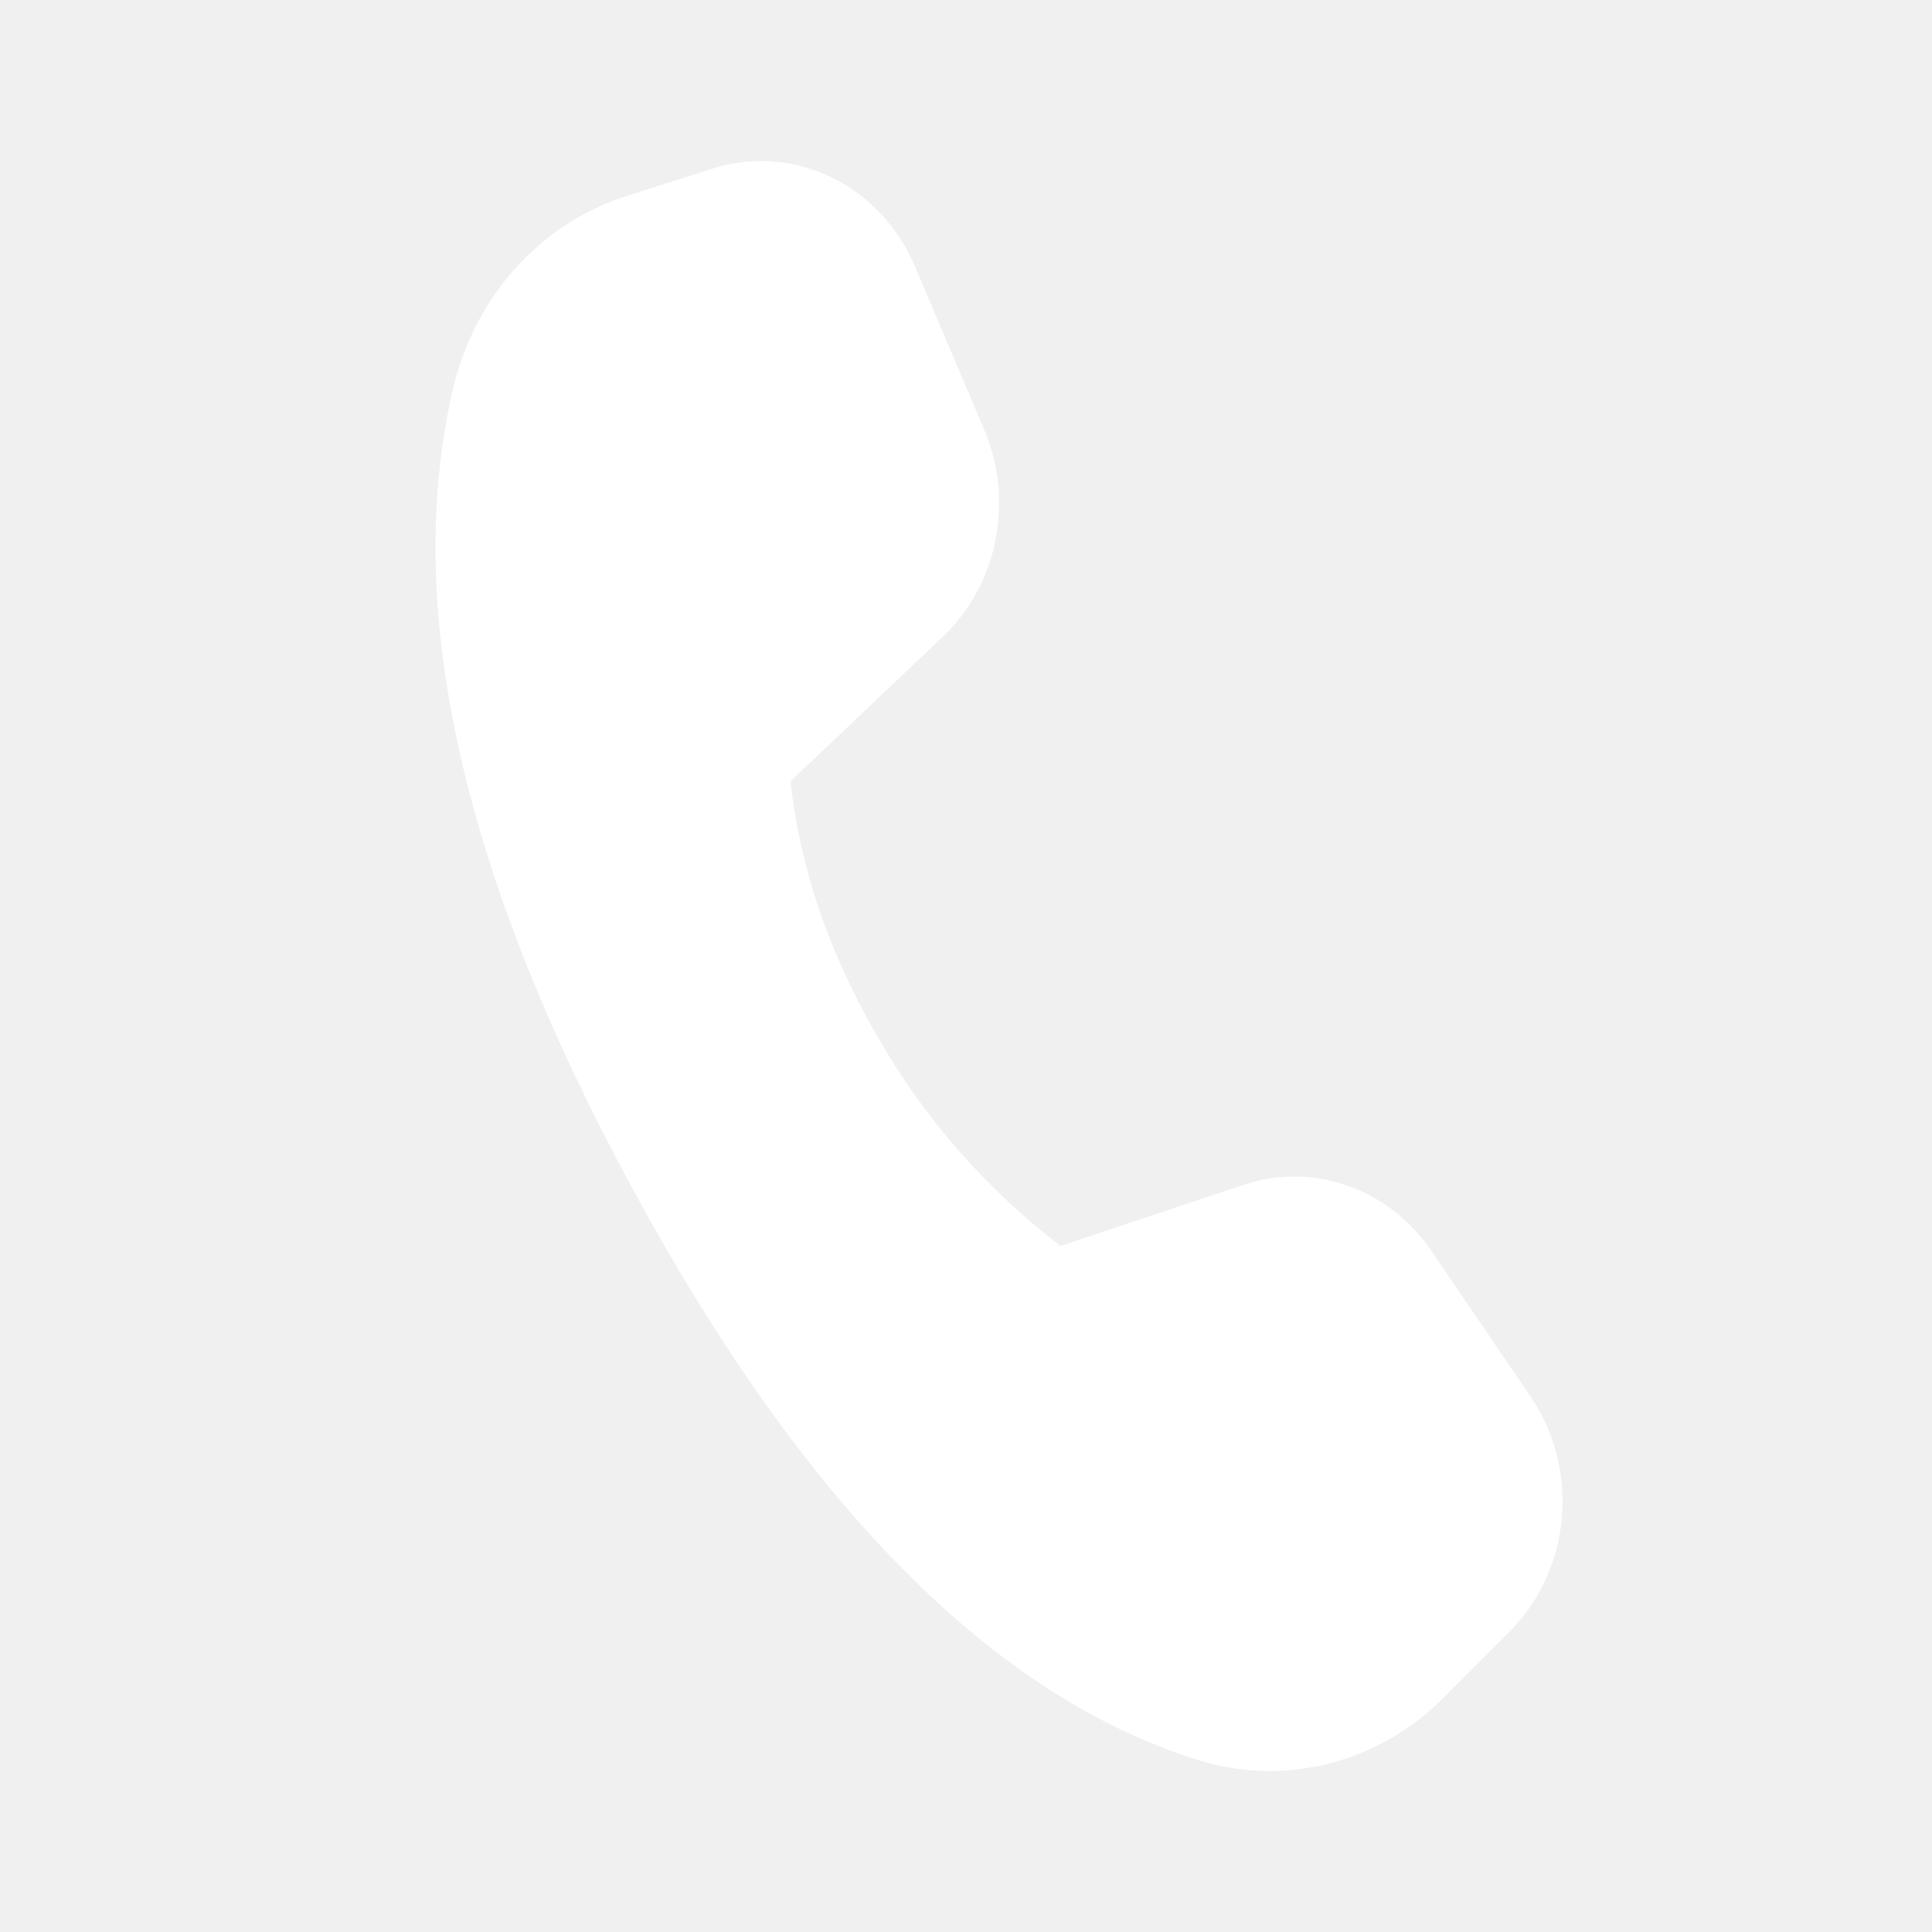
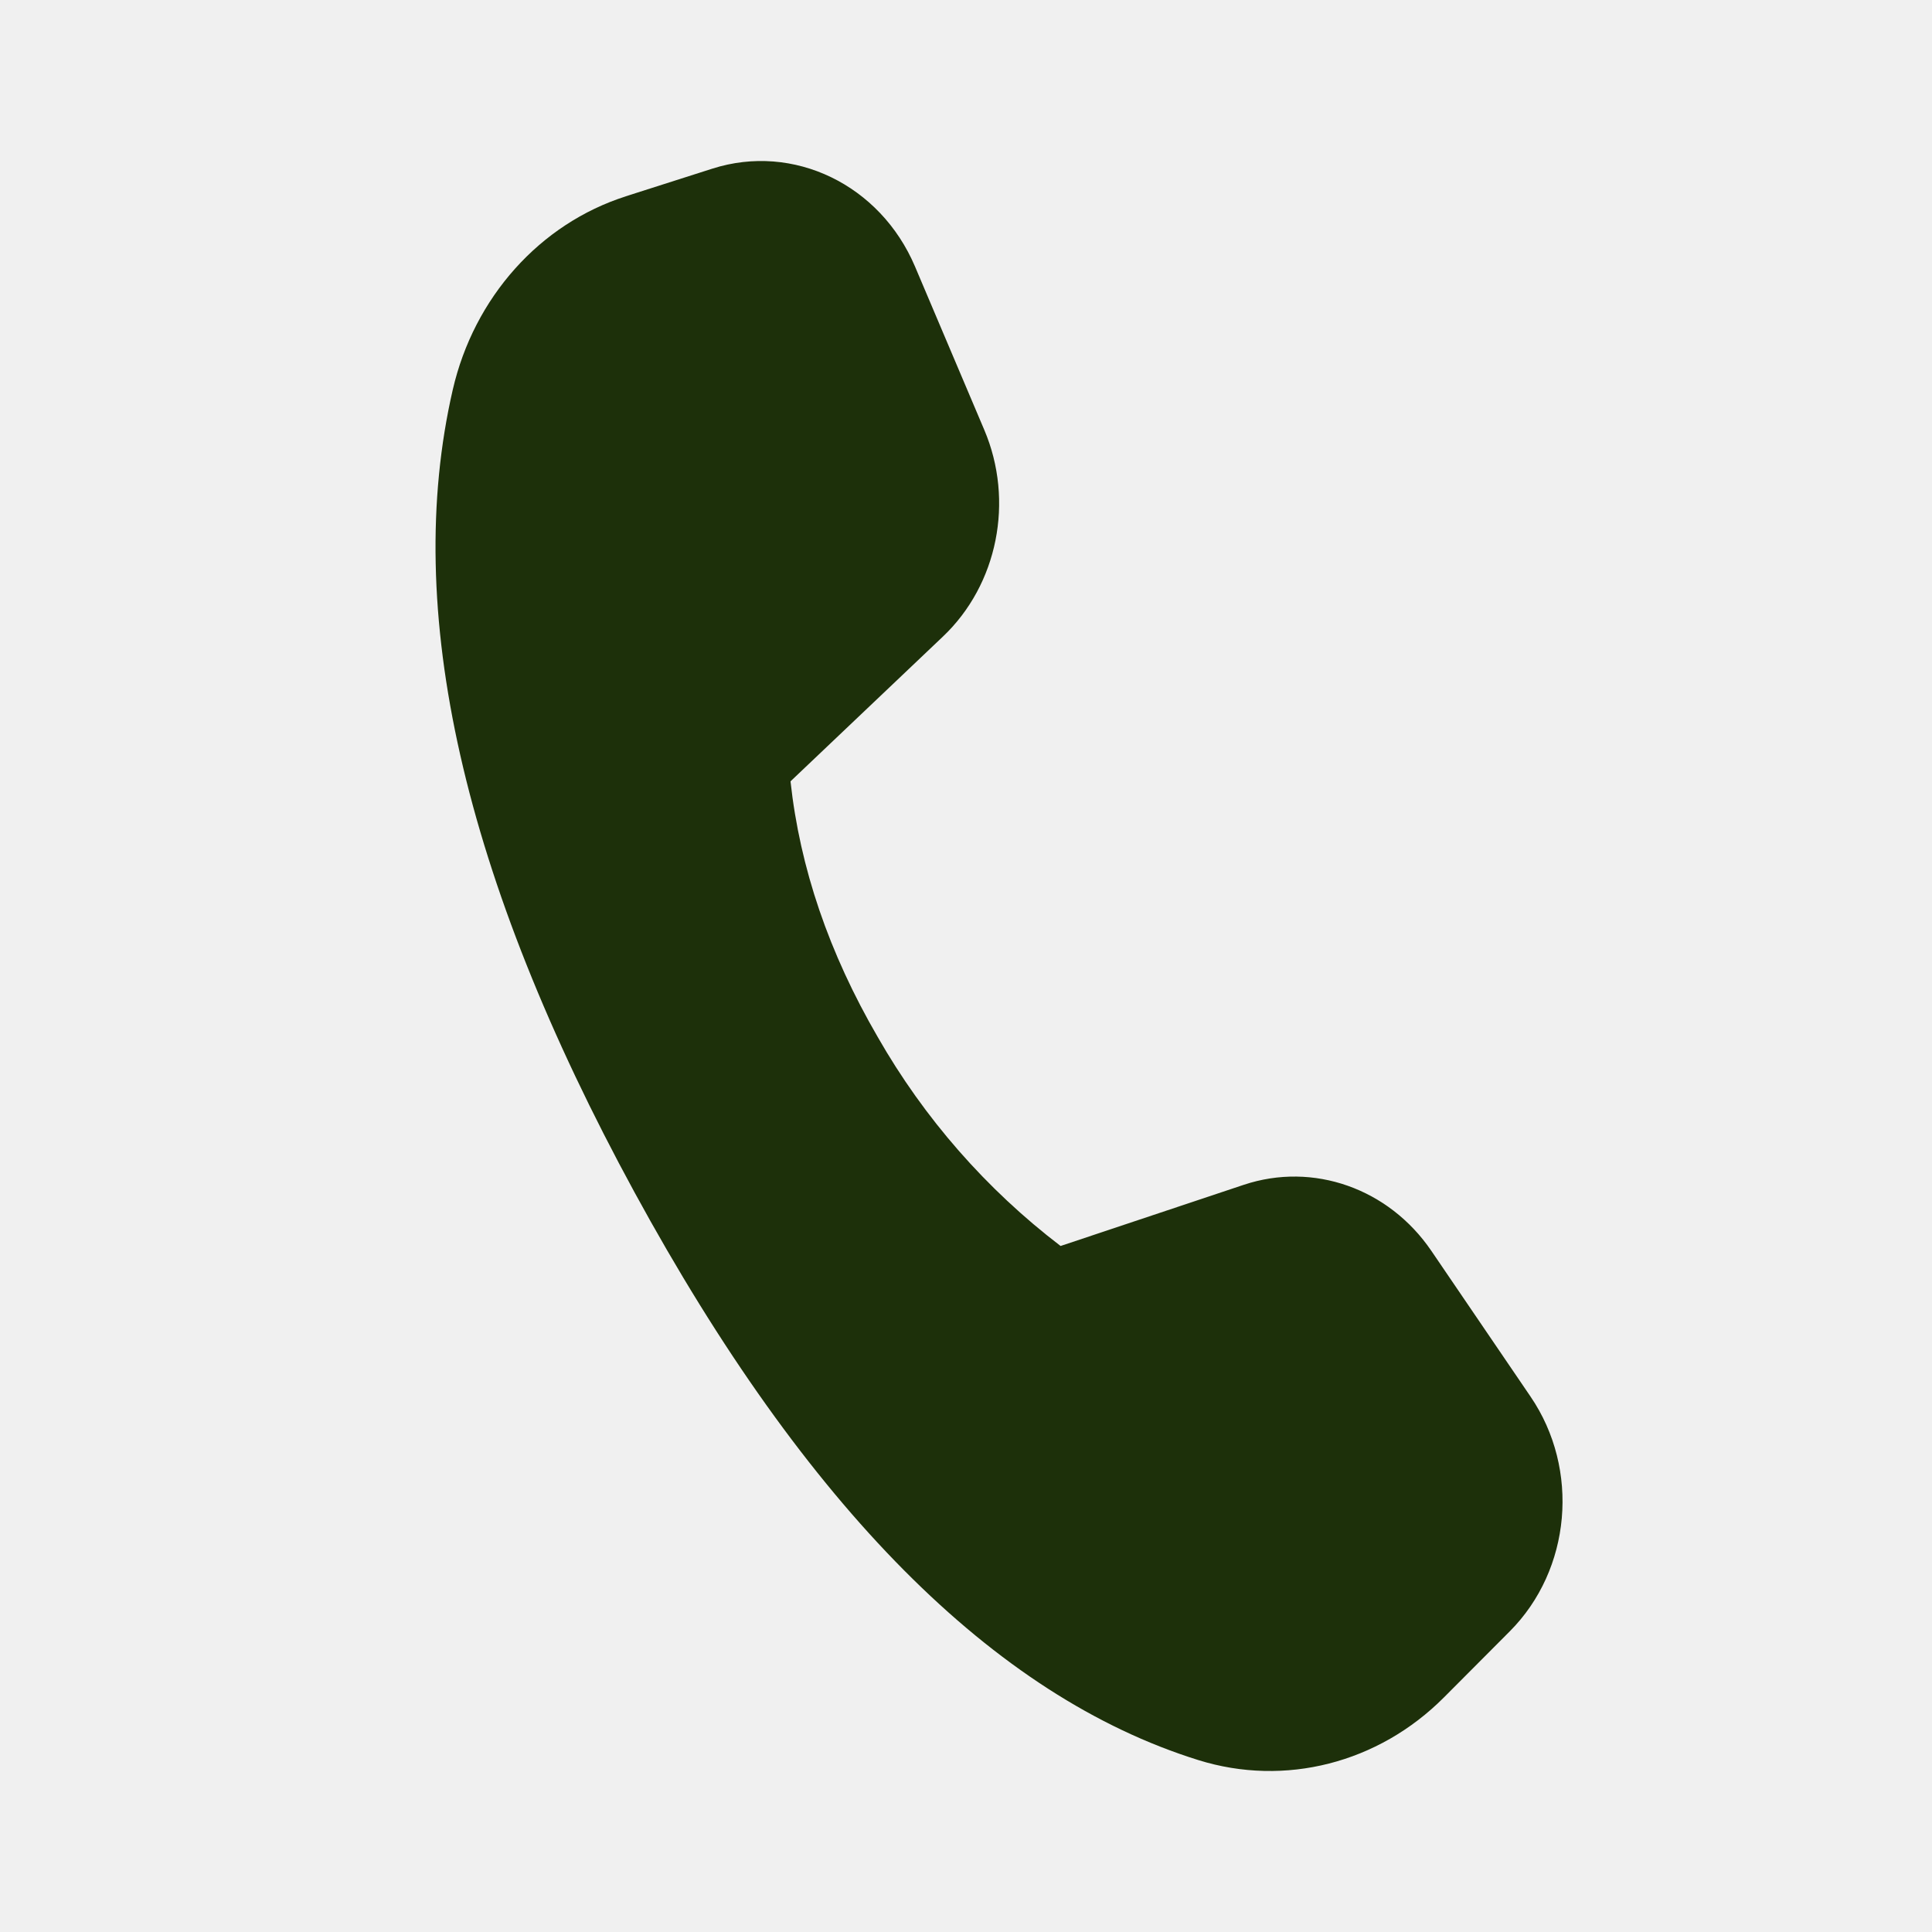
<svg xmlns="http://www.w3.org/2000/svg" preserveAspectRatio="none" overflow="visible" style="display: block;" width="24" height="24" viewBox="0 0 24 24" fill="none">
  <g id="fluent:call-24-filled">
-     <path id="Vector" d="M7.772 2.439L8.849 2.095C9.857 1.773 10.935 2.294 11.367 3.312L12.227 5.34C12.602 6.223 12.394 7.262 11.713 7.908L9.82 9.706C9.937 10.782 10.298 11.841 10.904 12.883C11.48 13.891 12.252 14.773 13.175 15.478L15.451 14.718C16.313 14.431 17.252 14.762 17.781 15.539L19.013 17.349C19.629 18.253 19.518 19.499 18.755 20.265L17.937 21.086C17.123 21.903 15.961 22.2 14.885 21.864C12.346 21.072 10.012 18.721 7.882 14.811C5.749 10.894 4.997 7.572 5.624 4.843C5.888 3.695 6.706 2.78 7.774 2.439" fill="white" />
+     <path id="Vector" d="M7.772 2.439L8.849 2.095C9.857 1.773 10.935 2.294 11.367 3.312L12.227 5.34C12.602 6.223 12.394 7.262 11.713 7.908L9.82 9.706C9.937 10.782 10.298 11.841 10.904 12.883C11.48 13.891 12.252 14.773 13.175 15.478L15.451 14.718C16.313 14.431 17.252 14.762 17.781 15.539L19.013 17.349C19.629 18.253 19.518 19.499 18.755 20.265L17.937 21.086C17.123 21.903 15.961 22.2 14.885 21.864C12.346 21.072 10.012 18.721 7.882 14.811C5.749 10.894 4.997 7.572 5.624 4.843C5.888 3.695 6.706 2.78 7.774 2.439" fill="#1D300A" />
  </g>
</svg>
